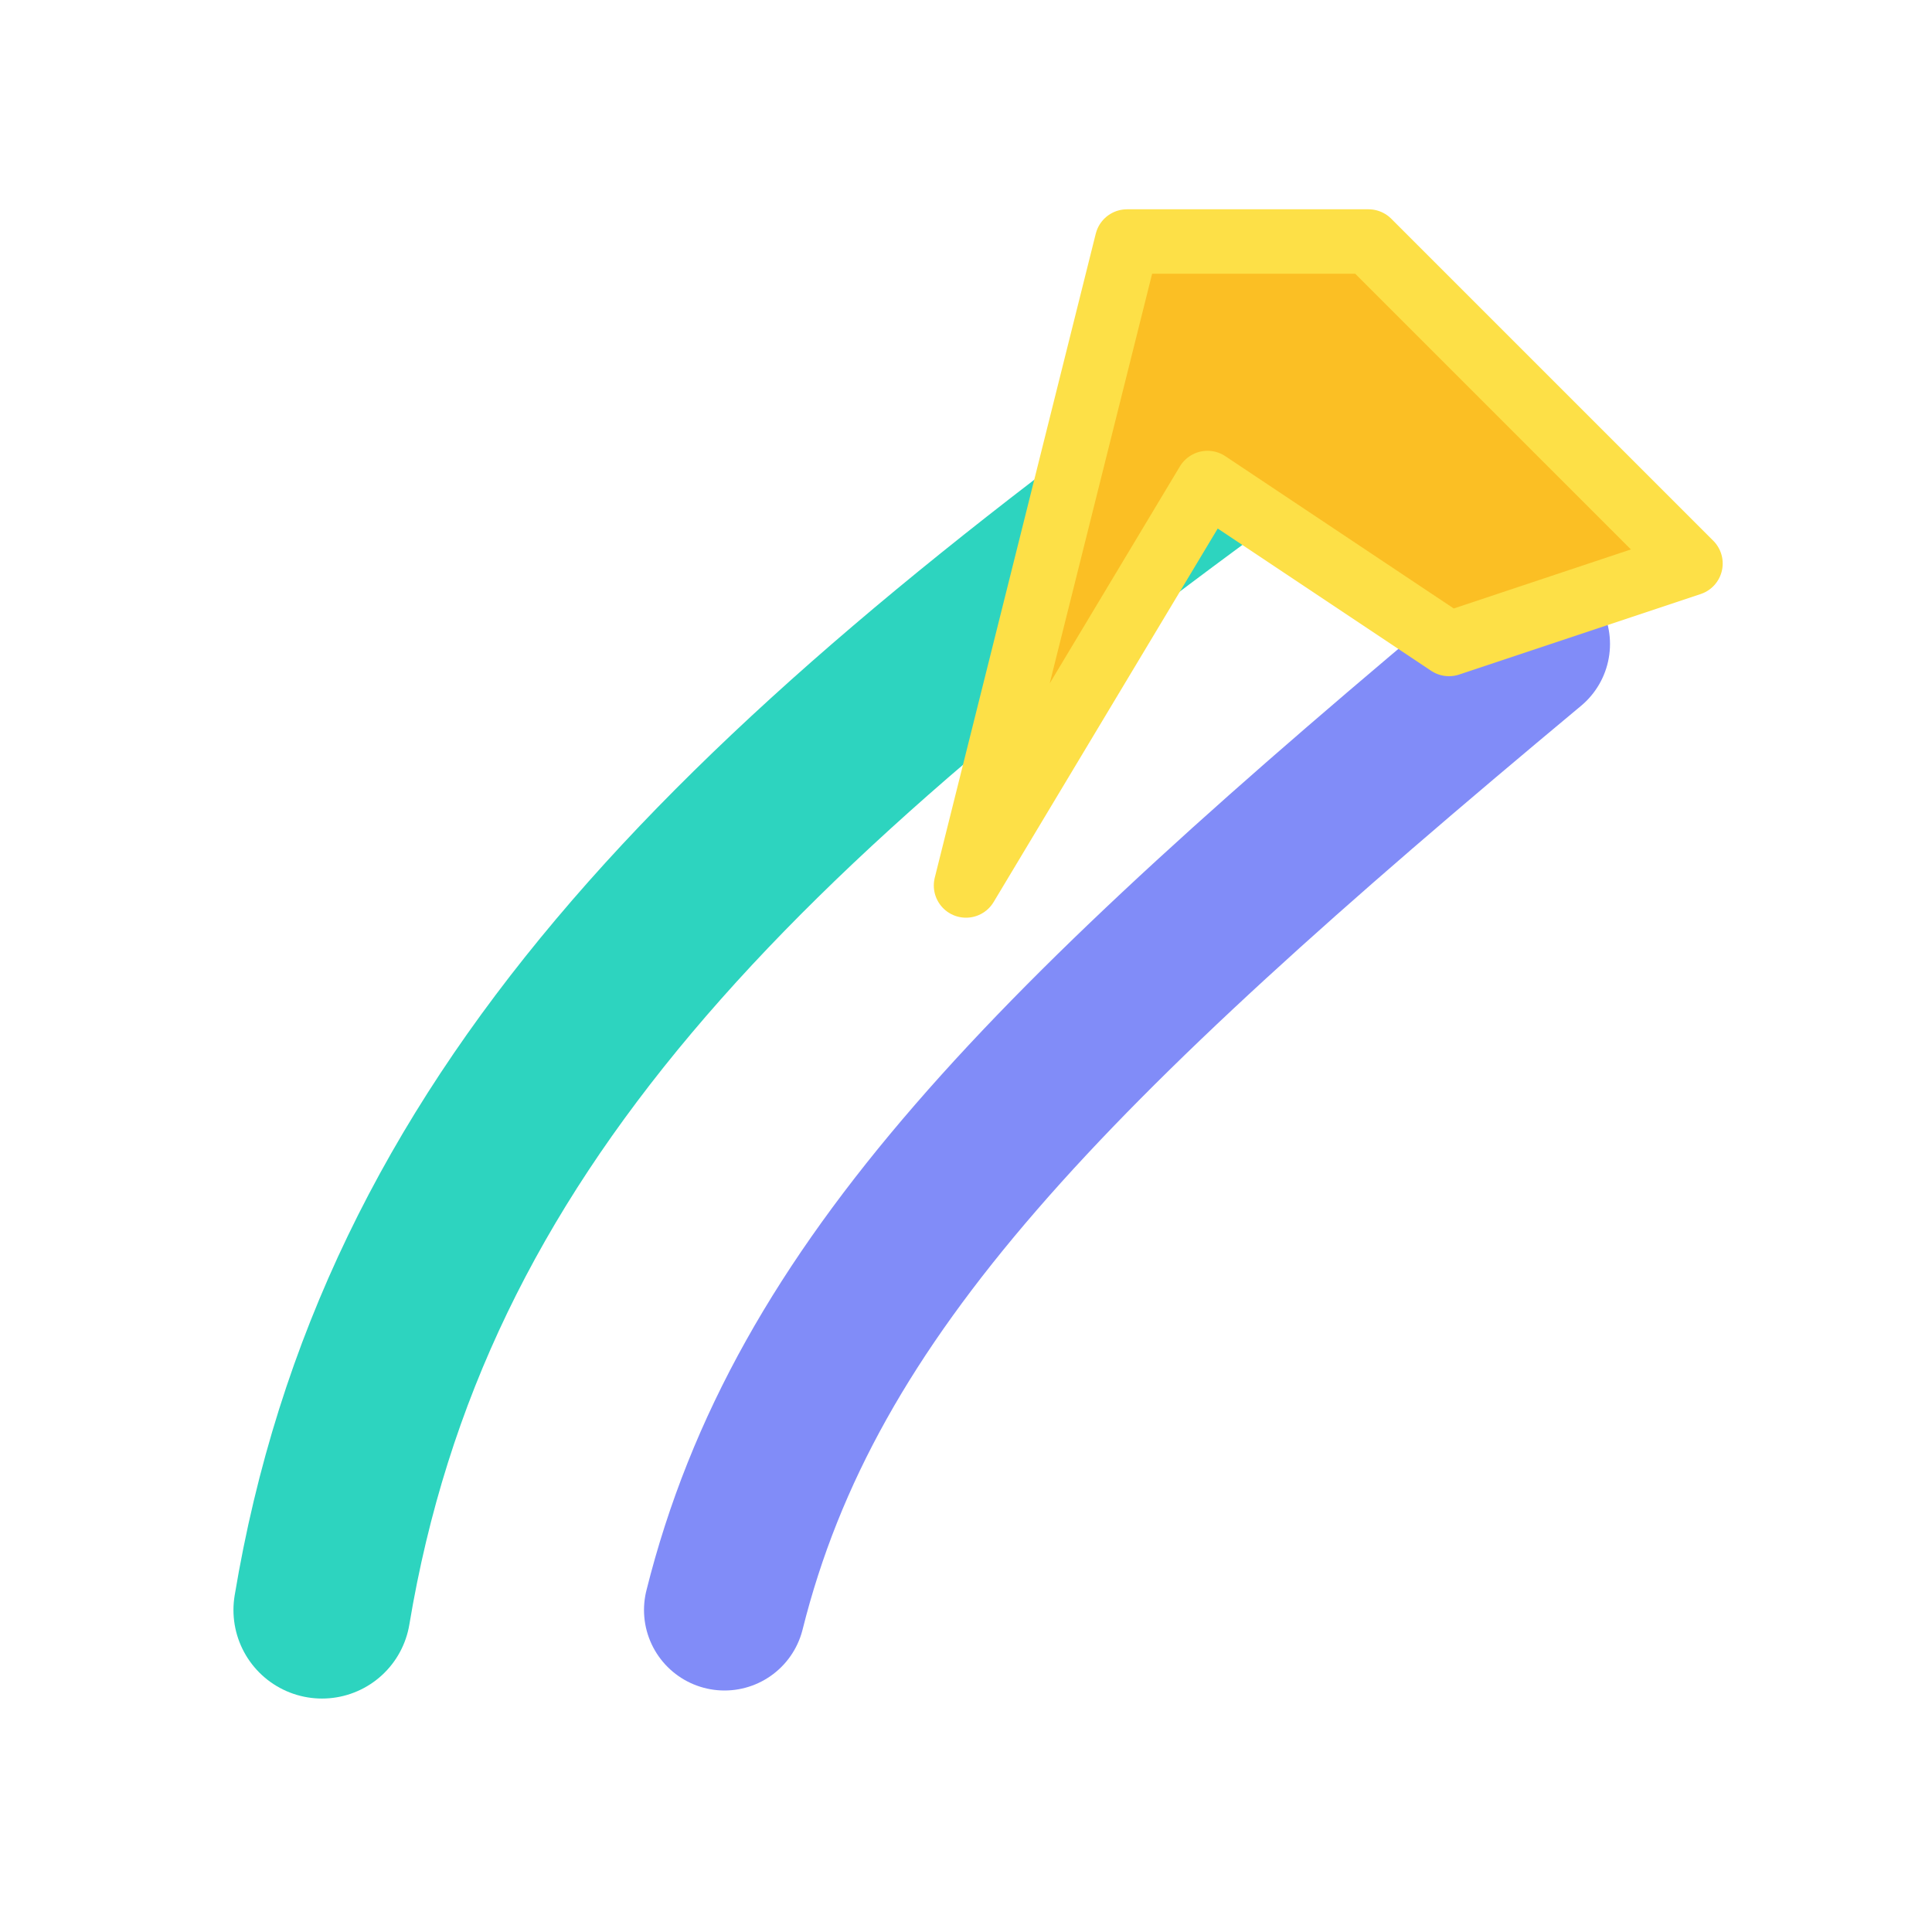
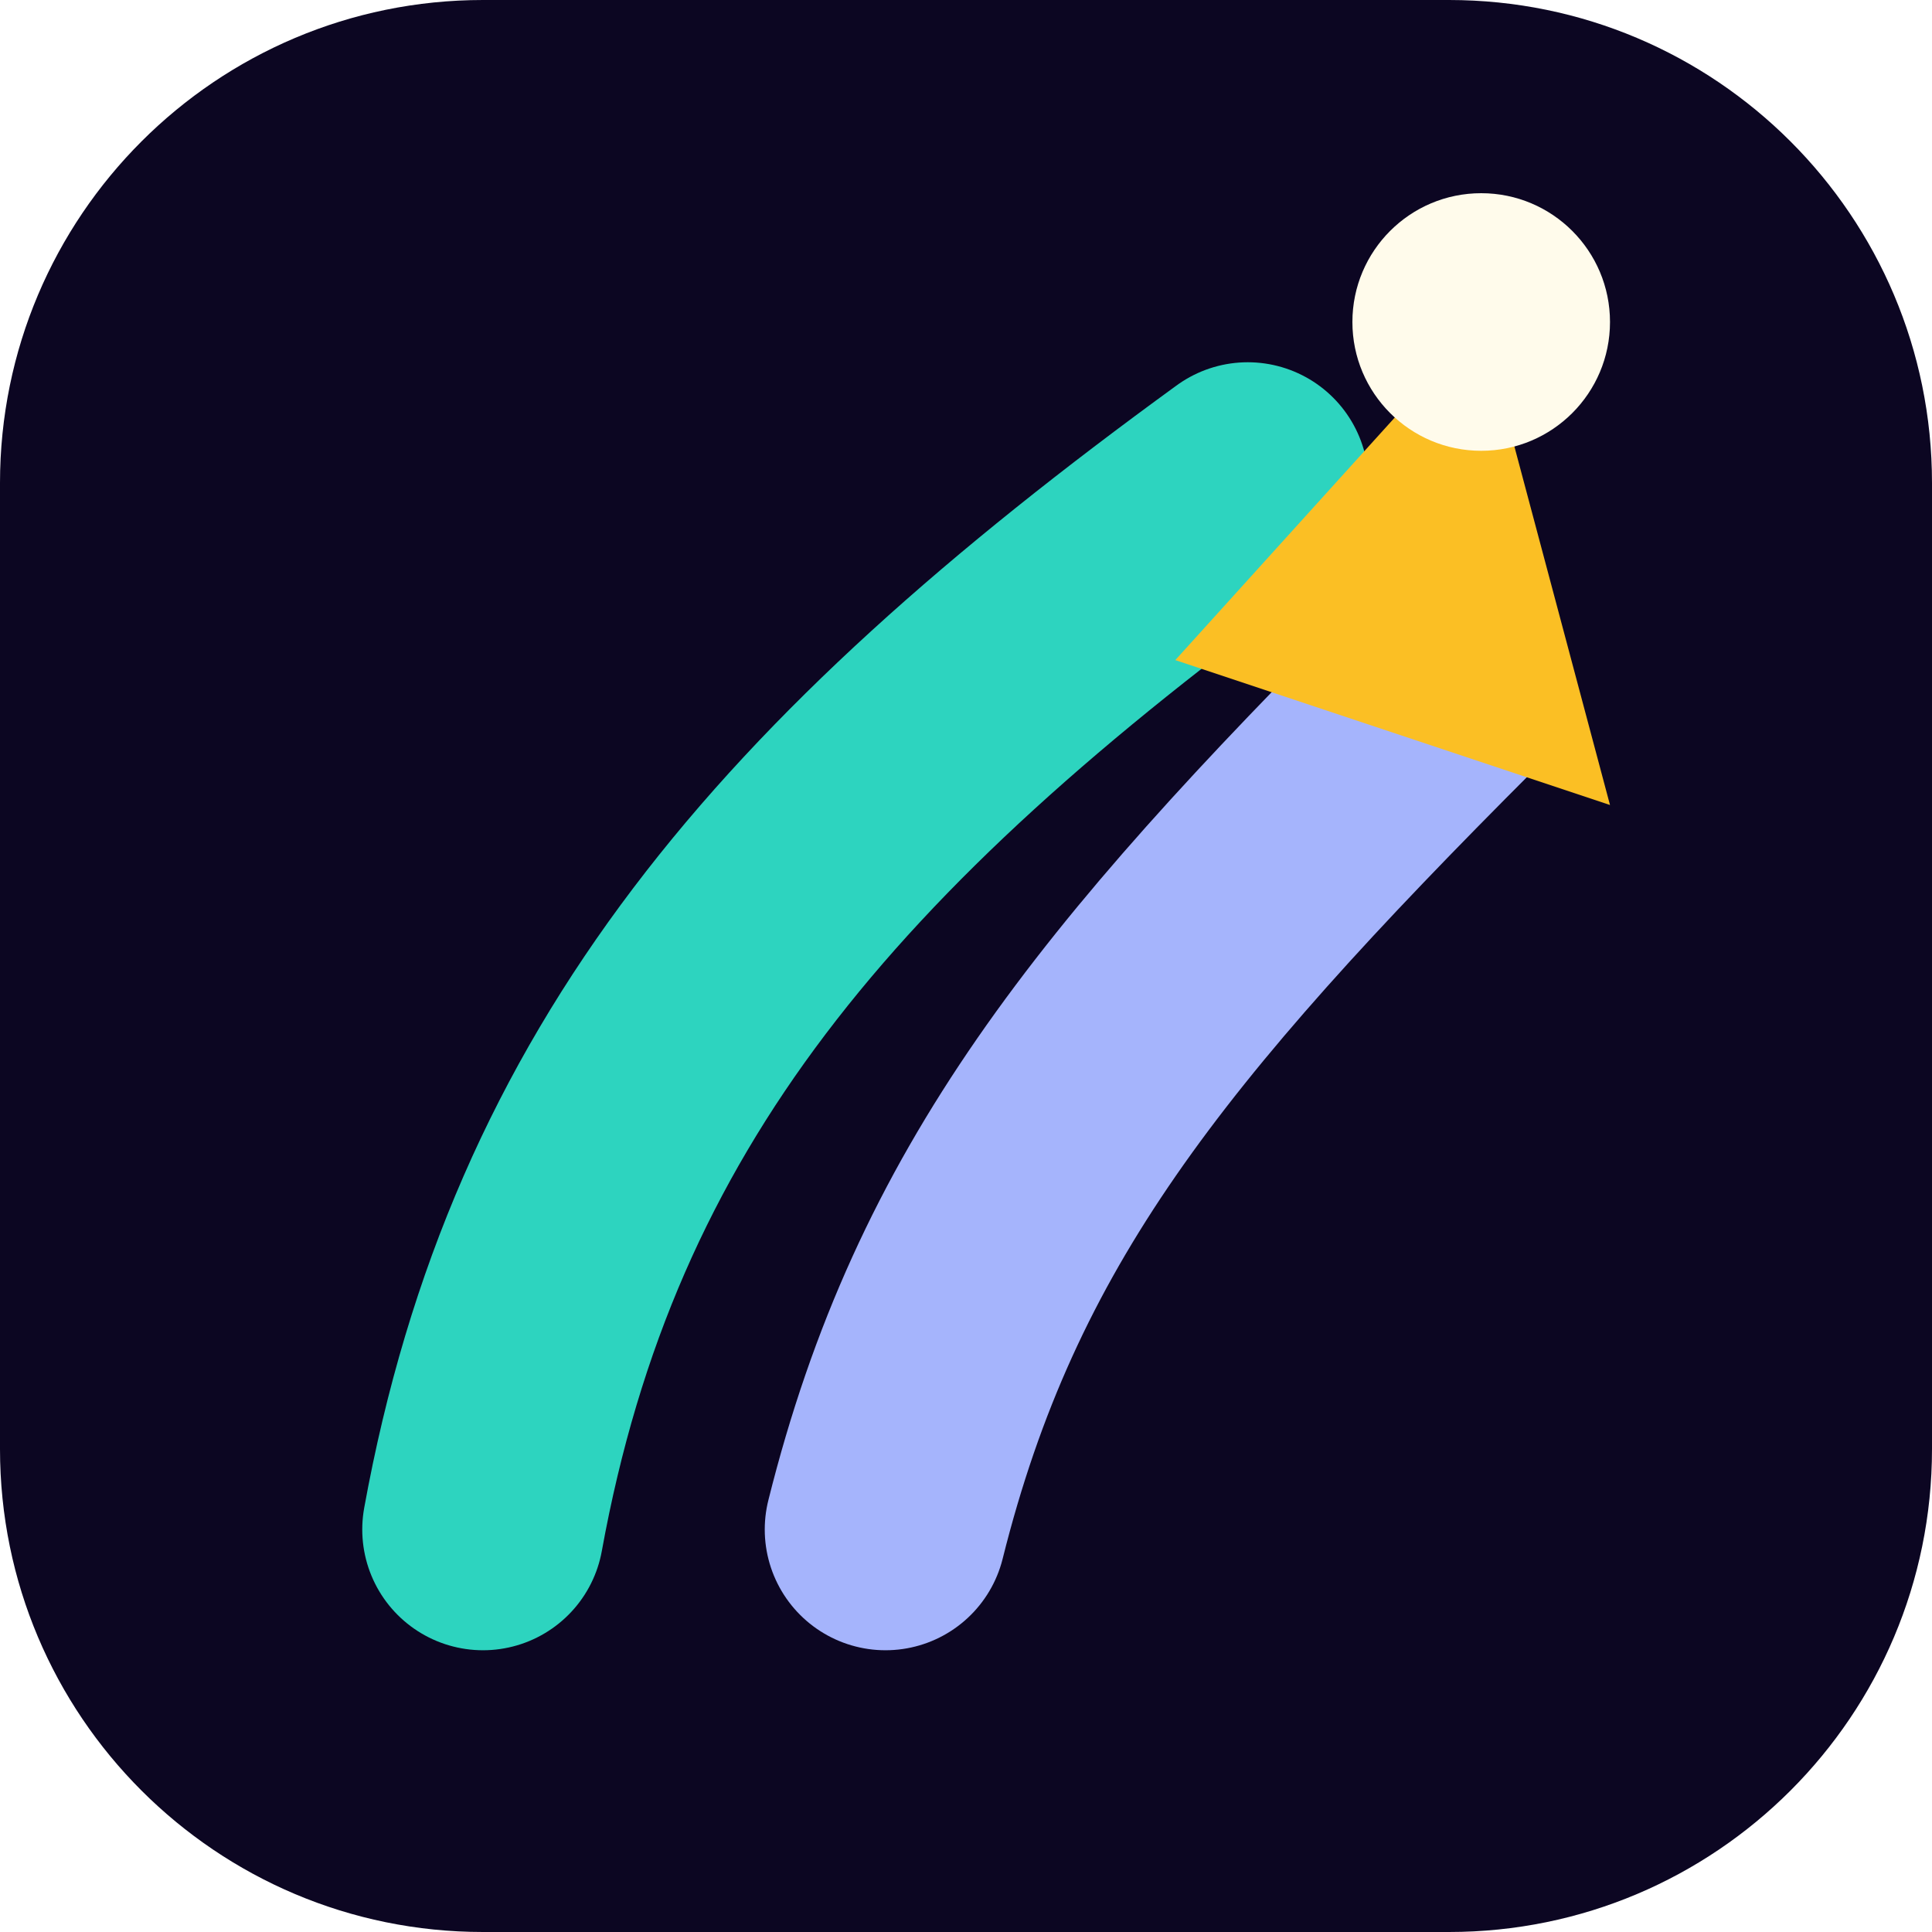
- <svg xmlns="http://www.w3.org/2000/svg" viewBox="0 0 24 24" width="32" height="32" fill="none">
-   <path d="M 4 20 C 5 14 9 10 16 5" stroke="#2DD4BF" stroke-width="2.2" stroke-linecap="round" />
-   <path d="M 9 20 C 10 16 13 13 19 8" stroke="#818CF8" stroke-width="2" stroke-linecap="round" />
-   <polygon points="17,3 21,7 18,8 15,6 12,11 14,3" fill="#FBBF24" stroke="#FDE047" stroke-width="0.8" stroke-linejoin="round" />
+ <svg xmlns="http://www.w3.org/2000/svg" viewBox="0 0 24 24" width="32" height="32" fill="none" role="img" aria-label="Smart Transfer">
+   <rect width="24" height="24" rx="6" fill="#0C0622" />
+   <path d="M 6 19 C 7 13.5 10 10 15.5 6" stroke="#2DD4BF" stroke-width="3" stroke-linecap="round" />
+   <path d="M 11 19 C 12 15 14 12.5 18 8.5" stroke="#A5B4FC" stroke-width="3" stroke-linecap="round" />
+   <path d="M 18.4 4 L 20 10 L 14.6 8.2 Z" fill="#FBBF24" />
+   <circle cx="18.4" cy="4" r="1.6" fill="#FFFBEB" />
</svg>
